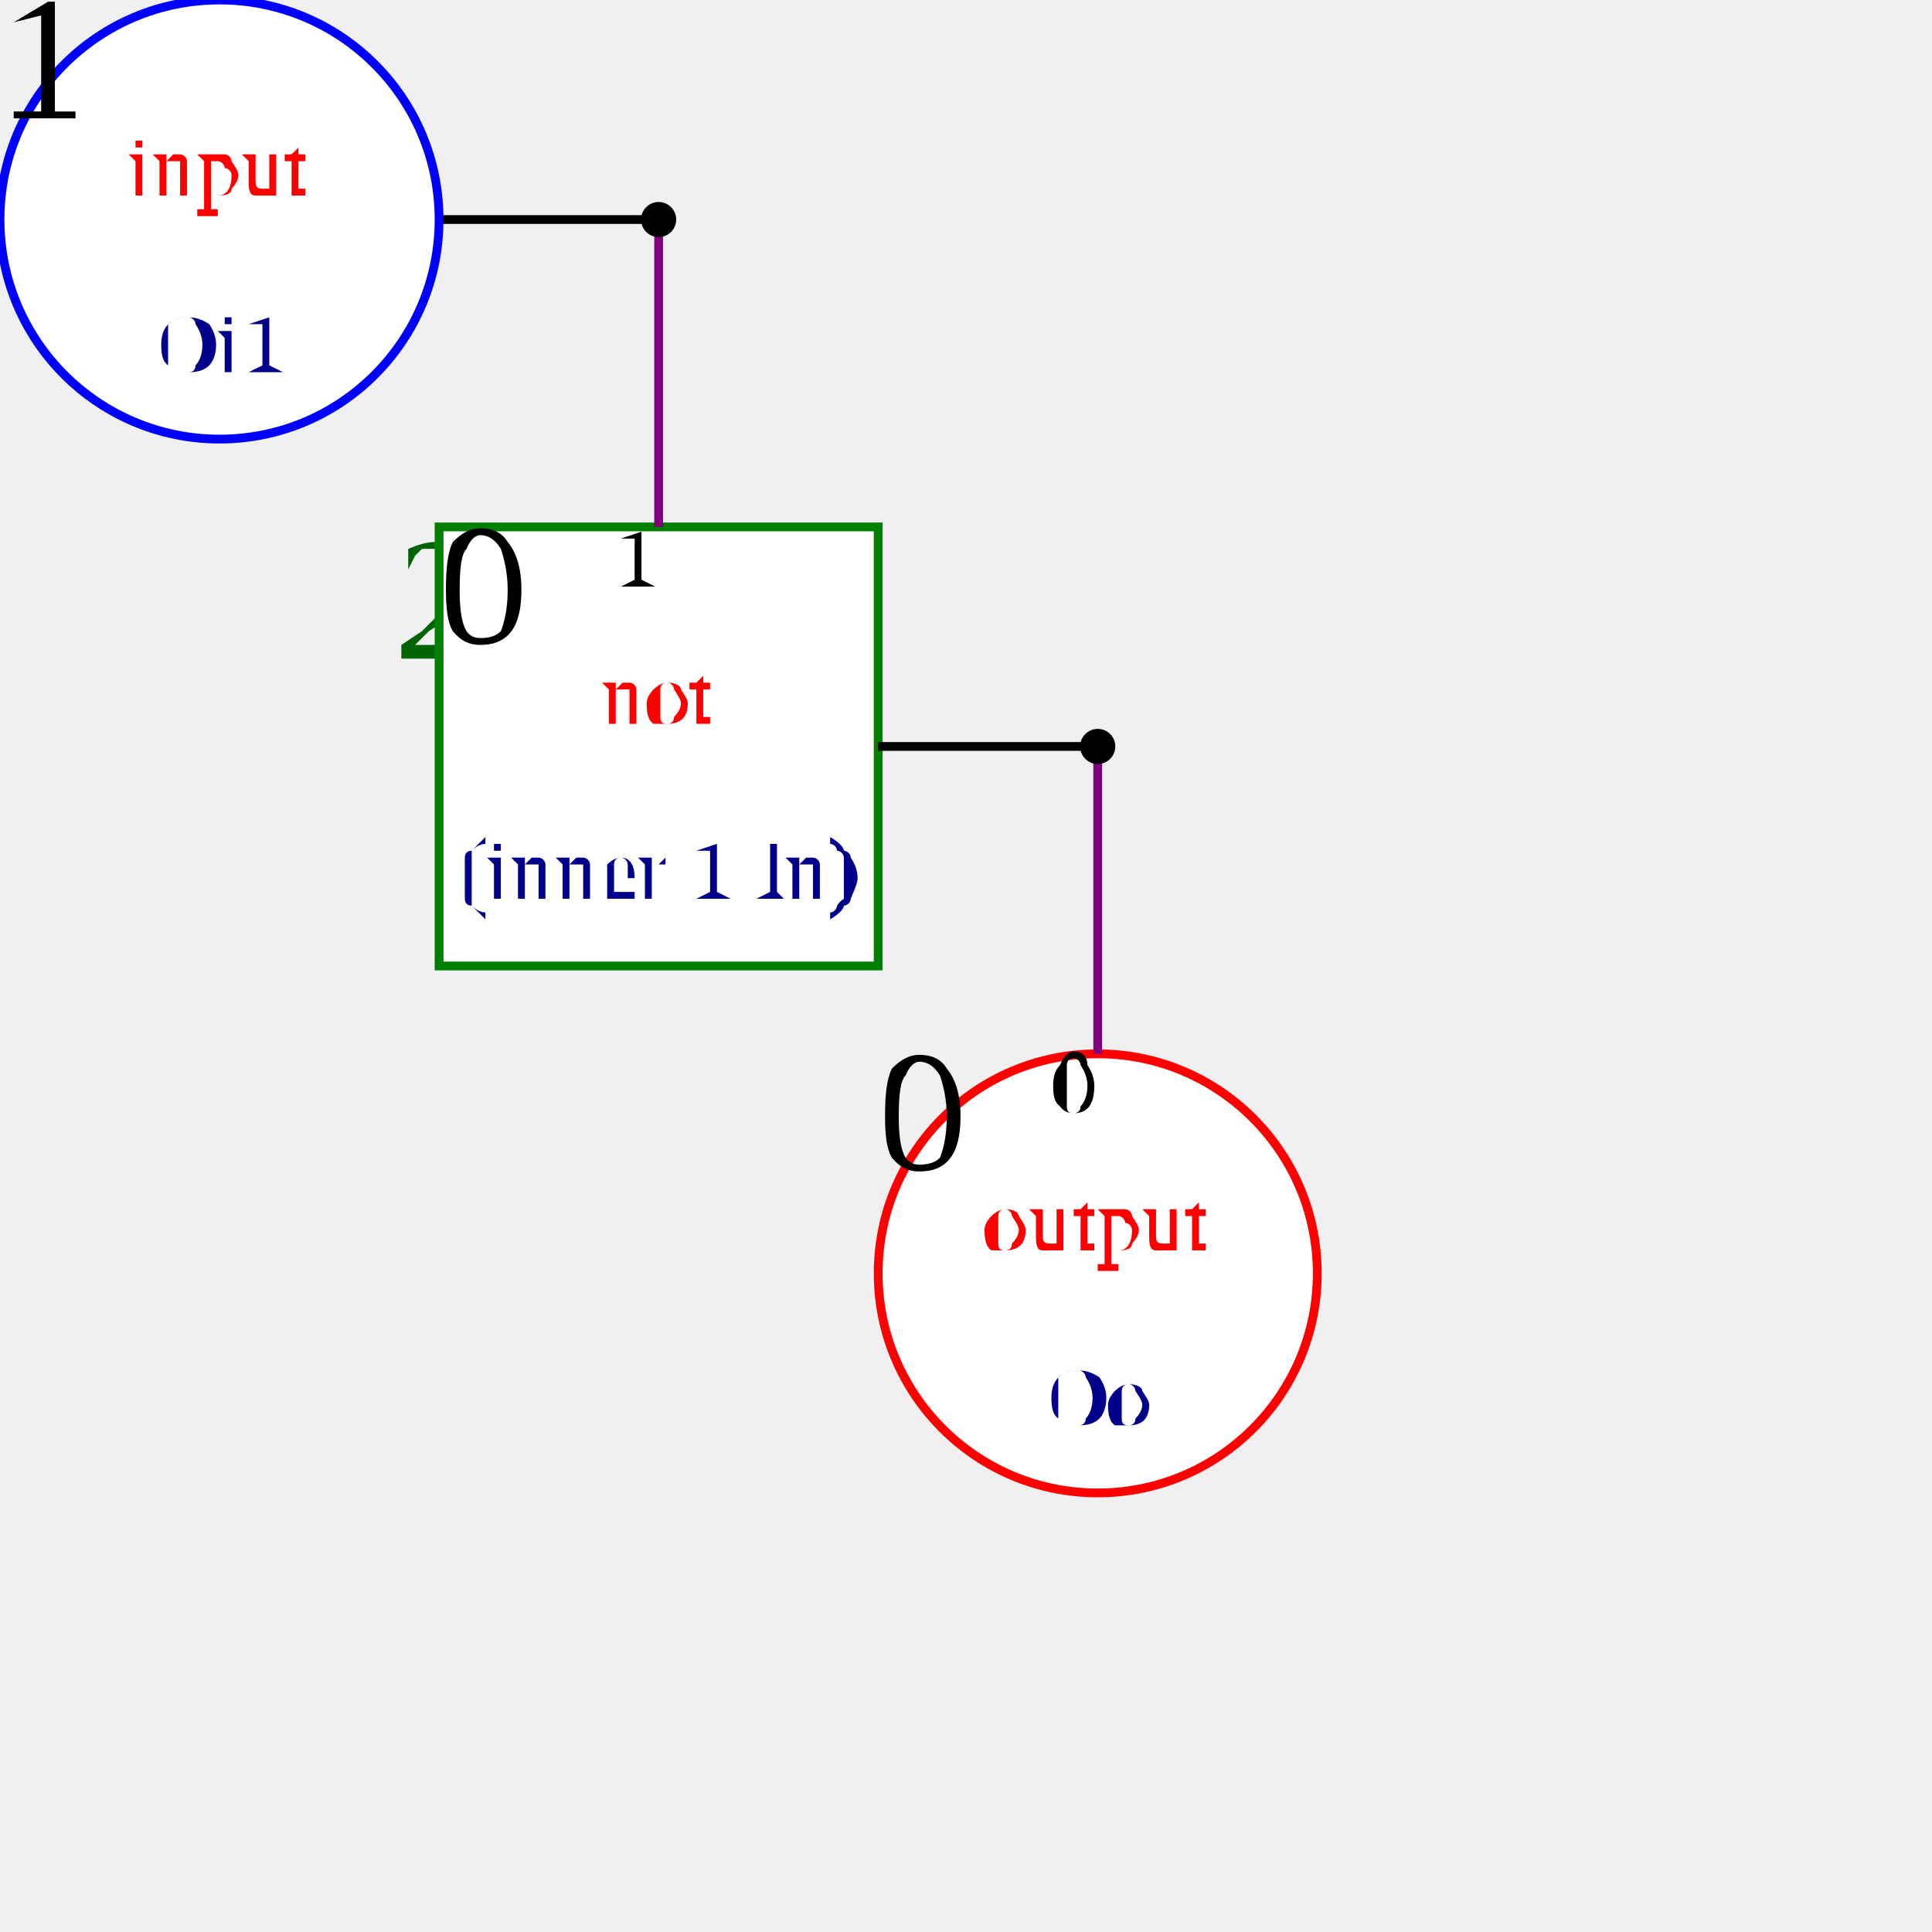
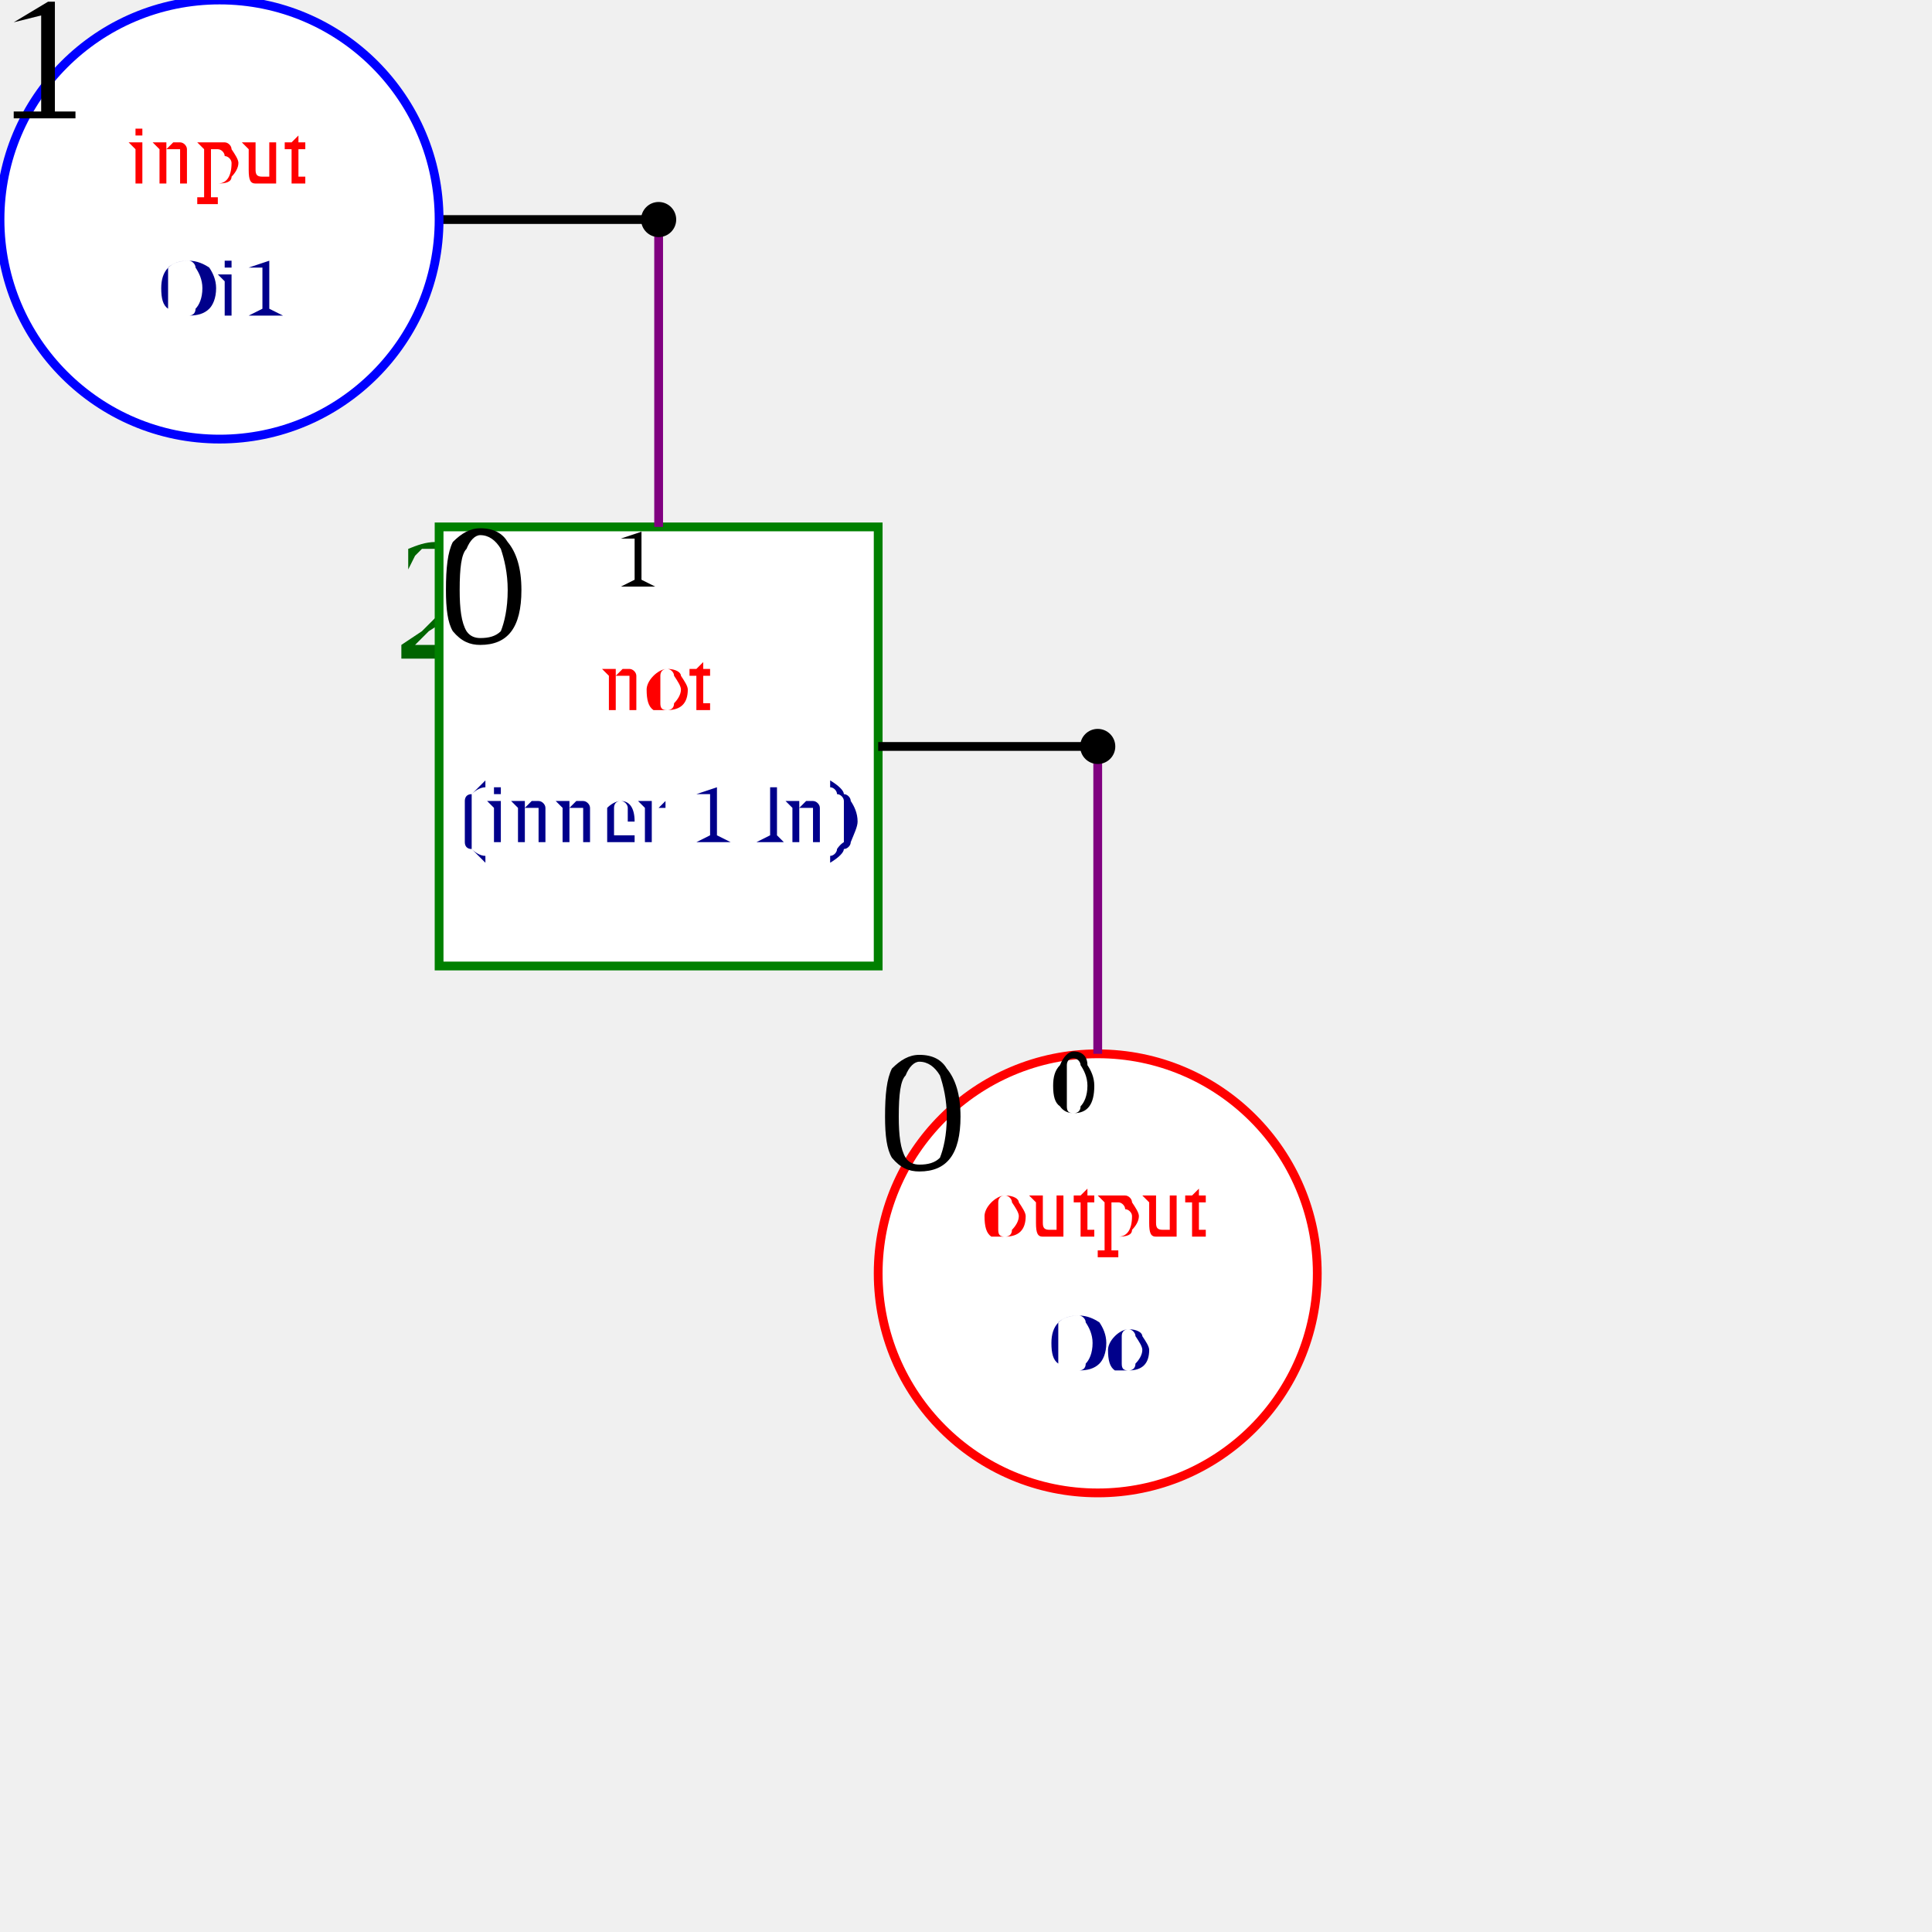
<svg xmlns="http://www.w3.org/2000/svg" height="100%" viewBox="0 0 4.4 4.4" width="100%">
  <text fill="darkGreen" font-size="0.4" stroke-width="0.04" text-anchor="end" x="2" y="1.5">2 steps</text>
  <rect fill="white" font-size="0.2" height="1" stroke="green" stroke-width="0.02" width="1" x="1" y="1.2" />
  <text dominant-baseline="hanging" fill="black" font-size="0.4" stroke-width="0.04" text-anchor="start" x="1" y="1.2">0</text>
-   <text dominant-baseline="middle" fill="red" font-size="0.2" stroke-width="0.02" text-anchor="middle" x="1.5" y="1.6">not</text>
-   <text dominant-baseline="middle" fill="darkblue" font-size="0.2" stroke-width="0.02" text-anchor="middle" x="1.5" y="2">(inner 1 In)</text>
+   <text dominant-baseline="auto" fill="red" font-size="0.2" stroke-width="0.02" text-anchor="middle" x="1.5" y="1.617">not</text>
+   <text dominant-baseline="hanging" fill="darkblue" font-size="0.2" stroke-width="0.02" text-anchor="middle" x="1.5" y="1.783">(inner 1 In)</text>
  <line font-size="0.2" stroke="black" stroke-width="0.02" x1="1" x2="1.5" y1="0.5" y2="0.5" />
  <line font-size="0.2" stroke="purple" stroke-width="0.02" x1="1.5" x2="1.5" y1="0.5" y2="1.2" />
  <circle cx="1.5" cy="0.5" fill="black" font-size="0.2" r="0.04" stroke-width="0.02" />
  <text dominant-baseline="hanging" fill="black" font-size="0.2" stroke-width="0.02" text-anchor="end" x="1.5" y="1.2">1</text>
  <circle cx="0.5" cy="0.5" fill="white" font-size="0.2" r="0.5" stroke="blue" stroke-width="0.02" />
  <text dominant-baseline="hanging" fill="black" font-size="0.4" stroke-width="0.04" text-anchor="start" x="0" y="0">1</text>
-   <text dominant-baseline="middle" fill="red" font-size="0.2" stroke-width="0.02" text-anchor="middle" x="0.5" y="0.4">input</text>
-   <text dominant-baseline="middle" fill="darkblue" font-size="0.2" stroke-width="0.02" text-anchor="middle" x="0.5" y="0.8">Oi1</text>
+   <text dominant-baseline="auto" fill="red" font-size="0.2" stroke-width="0.02" text-anchor="middle" x="0.5" y="0.417">input</text>
+   <text dominant-baseline="hanging" fill="darkblue" font-size="0.2" stroke-width="0.02" text-anchor="middle" x="0.5" y="0.583">Oi1</text>
  <circle cx="2.5" cy="2.9" fill="white" font-size="0.2" r="0.5" stroke="red" stroke-width="0.02" />
  <text dominant-baseline="hanging" fill="black" font-size="0.4" stroke-width="0.04" text-anchor="start" x="2" y="2.4">0</text>
-   <text dominant-baseline="middle" fill="red" font-size="0.2" stroke-width="0.02" text-anchor="middle" x="2.5" y="2.8">output</text>
-   <text dominant-baseline="middle" fill="darkblue" font-size="0.2" stroke-width="0.02" text-anchor="middle" x="2.5" y="3.2">Oo</text>
+   <text dominant-baseline="auto" fill="red" font-size="0.2" stroke-width="0.02" text-anchor="middle" x="2.5" y="2.817">output</text>
+   <text dominant-baseline="hanging" fill="darkblue" font-size="0.2" stroke-width="0.02" text-anchor="middle" x="2.5" y="2.983">Oo</text>
  <line font-size="0.2" stroke="black" stroke-width="0.02" x1="2" x2="2.5" y1="1.7" y2="1.7" />
  <line font-size="0.2" stroke="purple" stroke-width="0.02" x1="2.5" x2="2.5" y1="1.7" y2="2.4" />
  <circle cx="2.5" cy="1.7" fill="black" font-size="0.2" r="0.04" stroke-width="0.02" />
  <text dominant-baseline="hanging" fill="black" font-size="0.2" stroke-width="0.02" text-anchor="end" x="2.5" y="2.4">0</text>
</svg>
